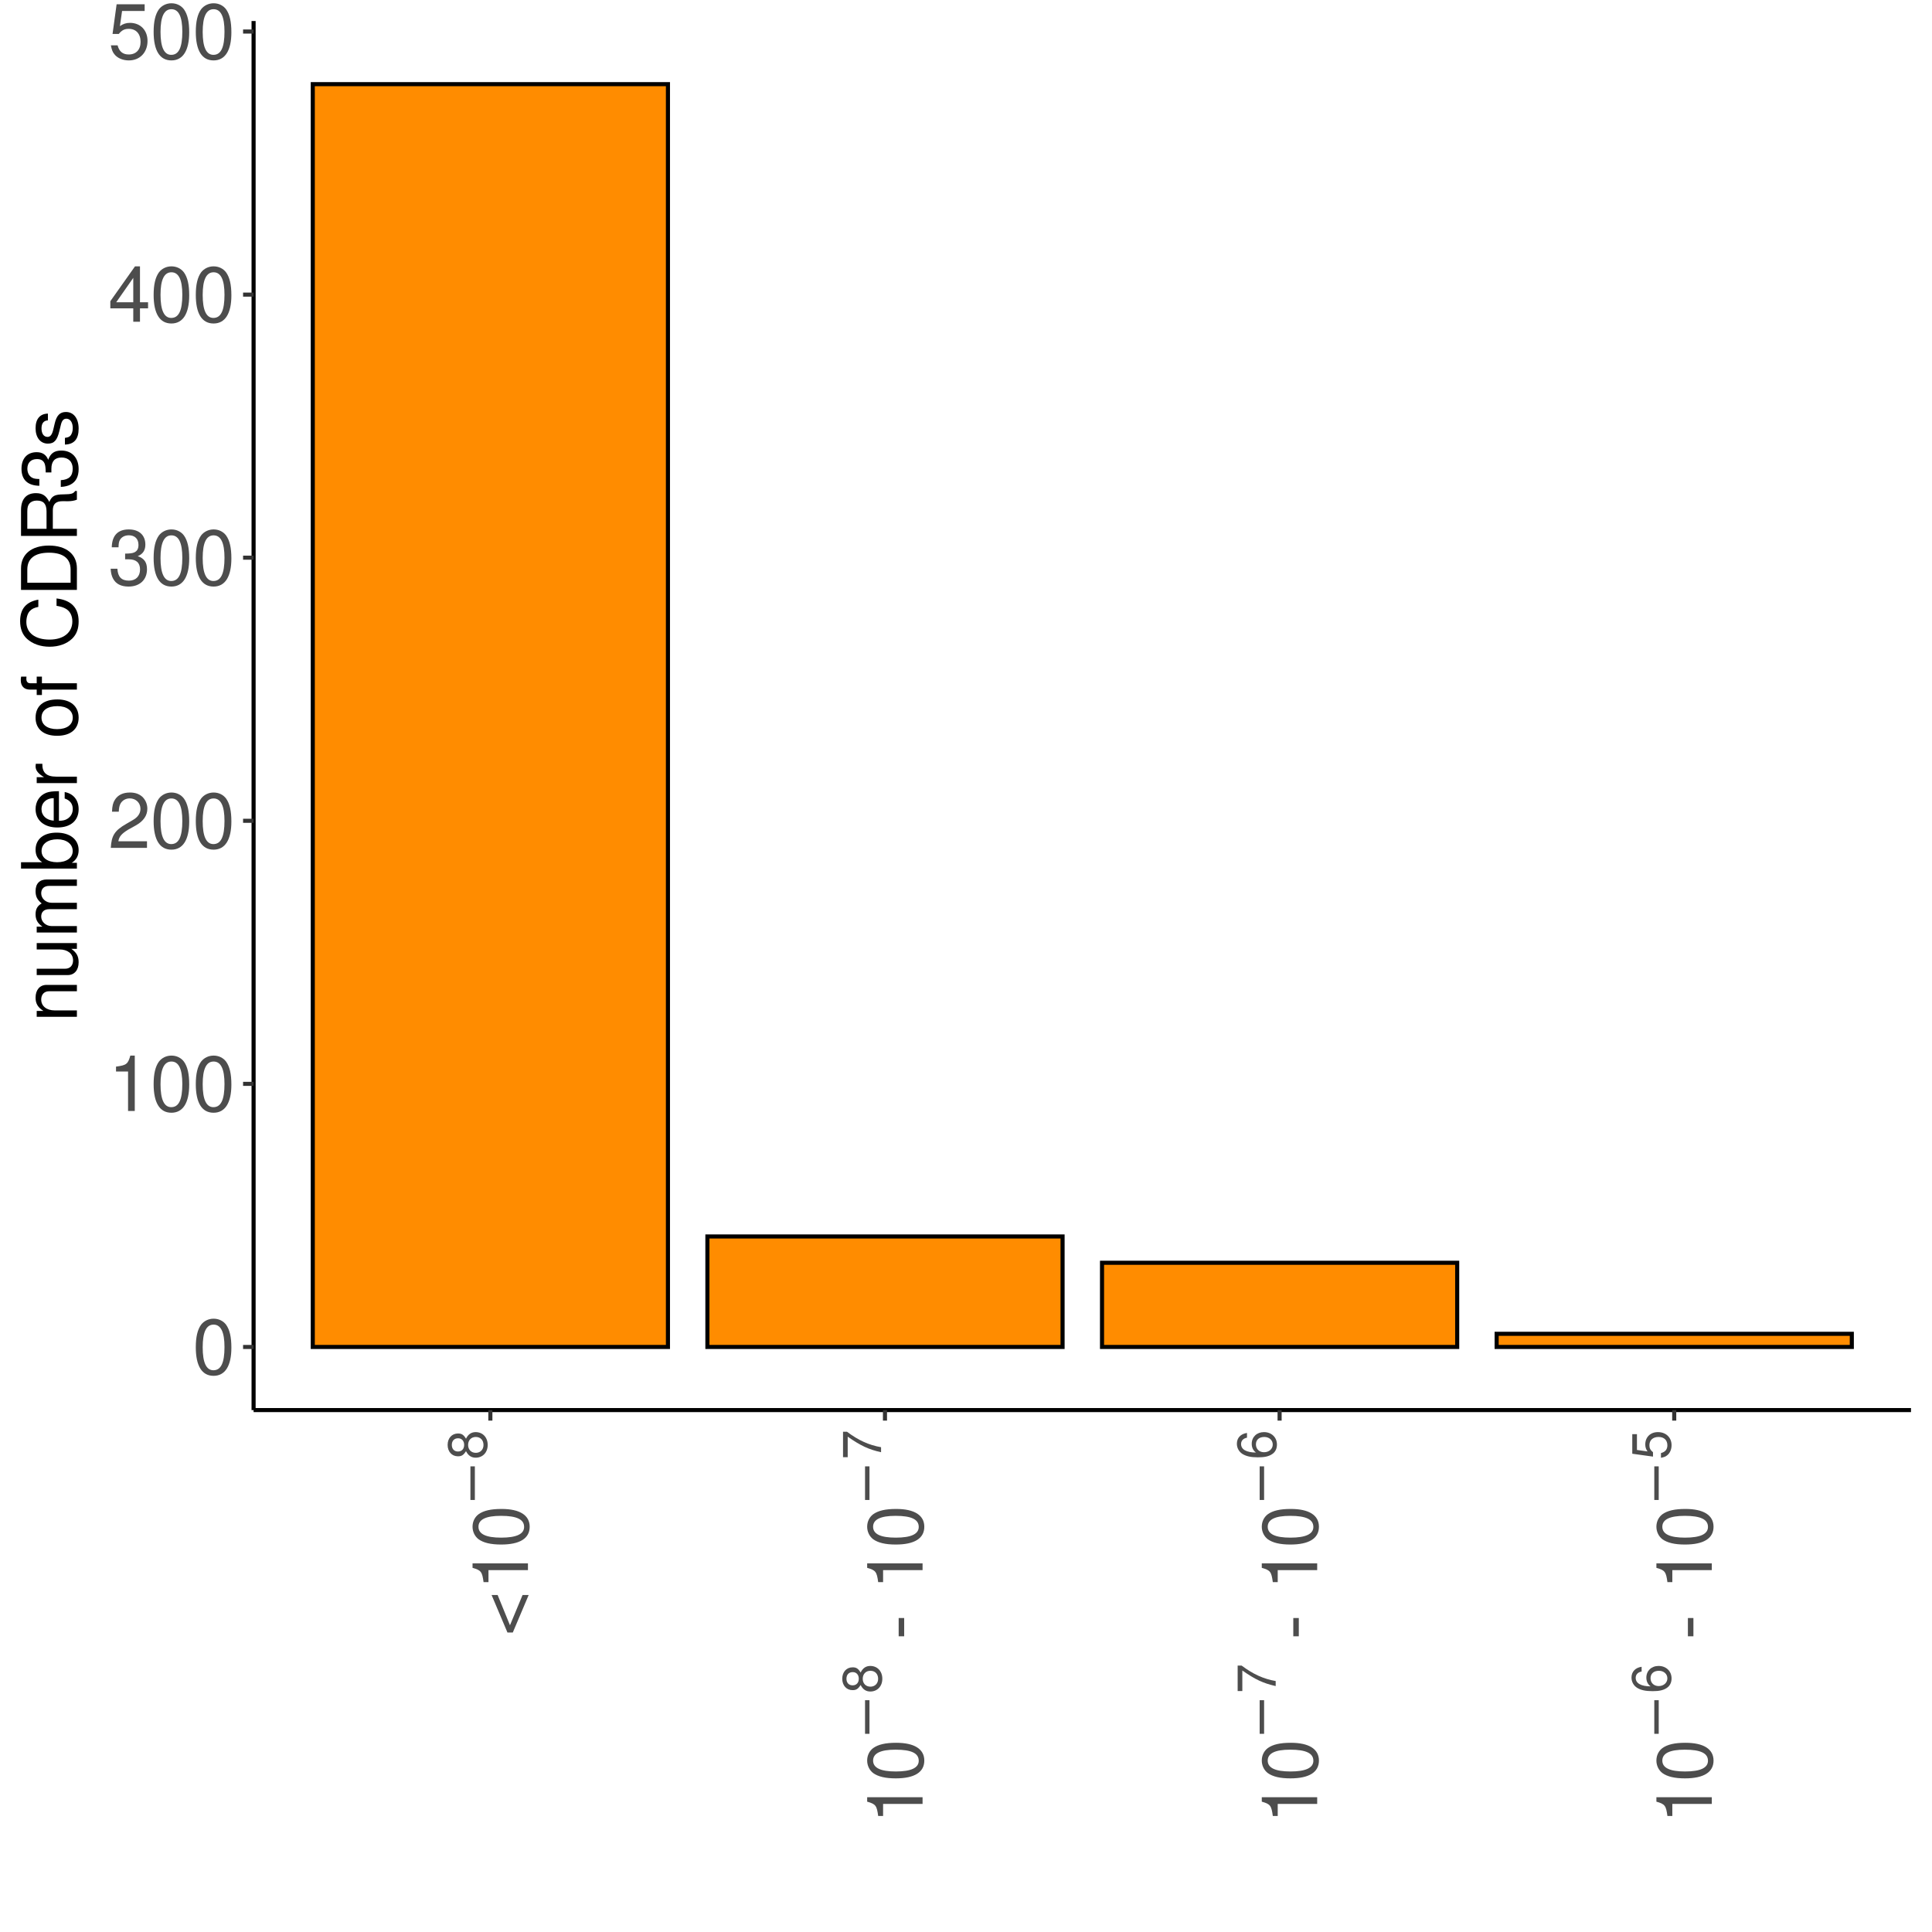
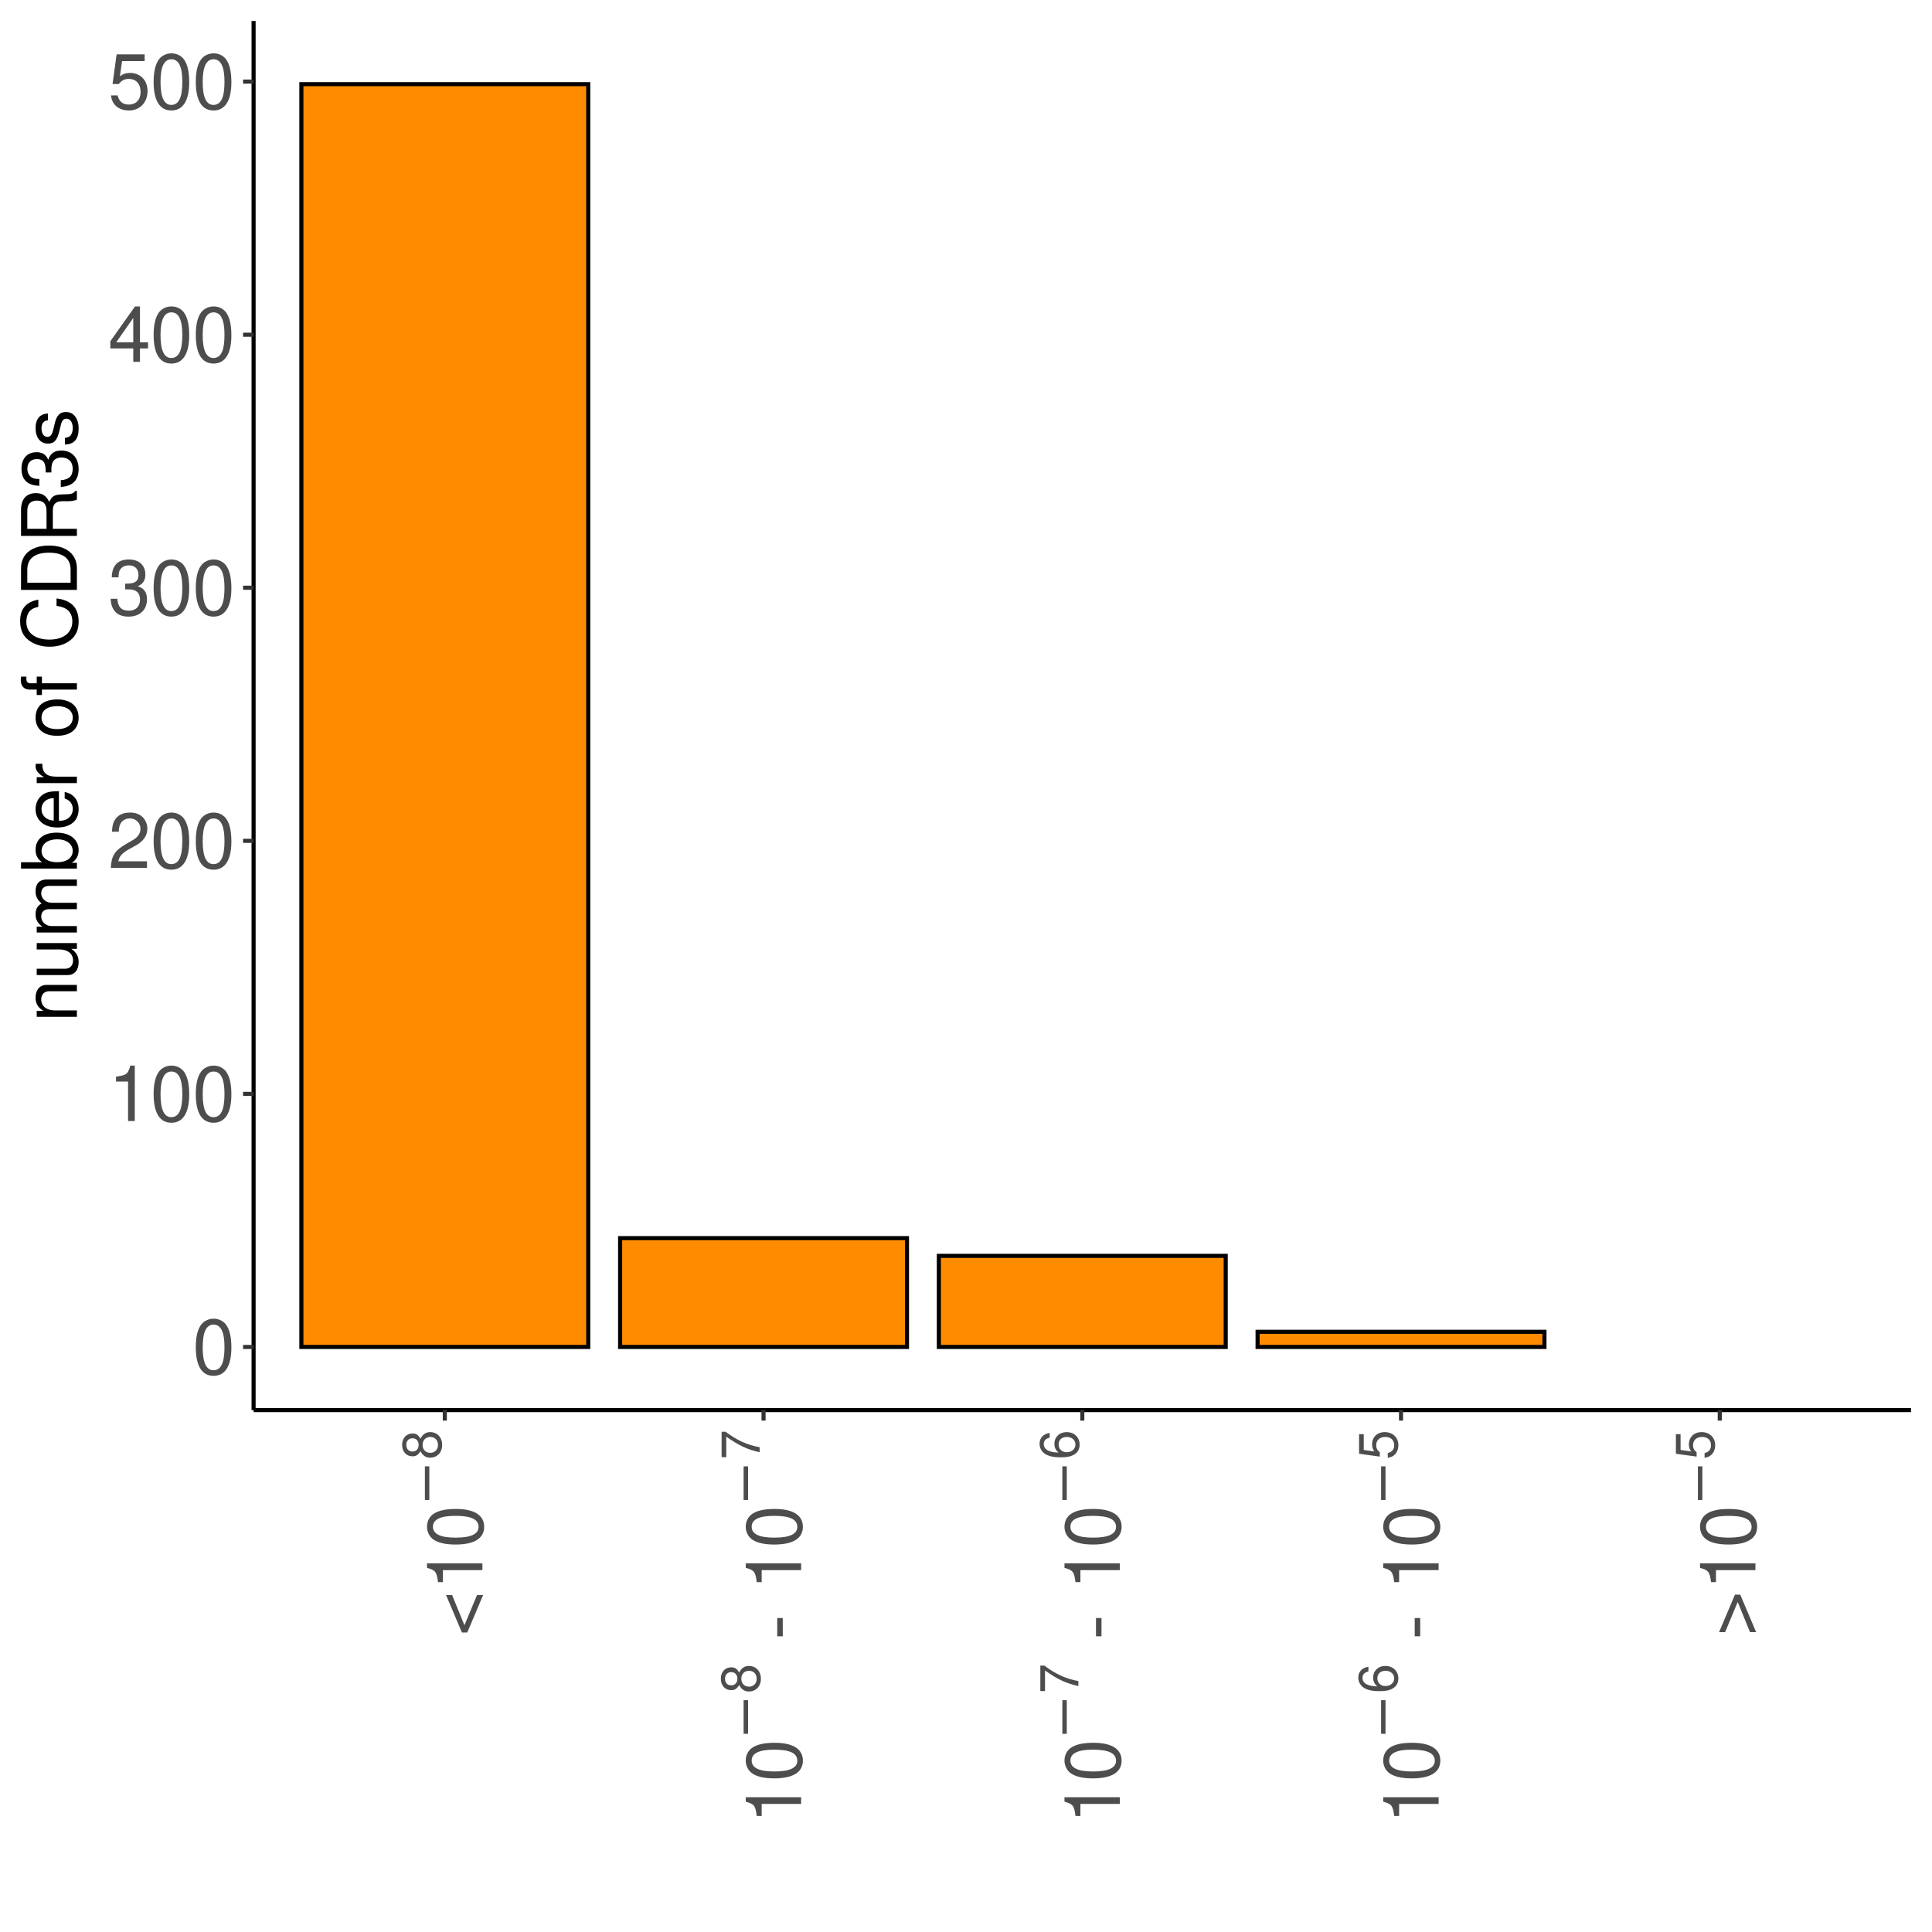
<svg xmlns="http://www.w3.org/2000/svg" xmlns:xlink="http://www.w3.org/1999/xlink" width="504pt" height="504pt" viewBox="0 0 504 504" version="1.1">
  <defs>
    <g>
      <symbol overflow="visible" id="glyph0-0">
        <path style="stroke:none;" d="" />
      </symbol>
      <symbol overflow="visible" id="glyph0-1">
        <path style="stroke:none;" d="M 5.5 -14.453 C 4.188 -14.453 2.984 -13.859 2.234 -12.875 C 1.312 -11.594 0.859 -9.688 0.859 -7 C 0.859 -2.125 2.453 0.453 5.5 0.453 C 8.5 0.453 10.141 -2.125 10.141 -6.875 C 10.141 -9.688 9.703 -11.562 8.766 -12.875 C 8.016 -13.875 6.844 -14.453 5.5 -14.453 Z M 5.5 -12.906 C 7.406 -12.906 8.344 -10.953 8.344 -7.047 C 8.344 -2.922 7.422 -1 5.453 -1 C 3.594 -1 2.656 -3 2.656 -6.984 C 2.656 -10.953 3.594 -12.906 5.5 -12.906 Z M 5.5 -12.906 " />
      </symbol>
      <symbol overflow="visible" id="glyph0-2">
        <path style="stroke:none;" d="M 5.188 -10.297 L 5.188 0 L 6.938 0 L 6.938 -14.453 L 5.781 -14.453 C 5.156 -12.234 4.766 -11.938 2.047 -11.578 L 2.047 -10.297 Z M 5.188 -10.297 " />
      </symbol>
      <symbol overflow="visible" id="glyph0-3">
        <path style="stroke:none;" d="M 10.125 -1.734 L 2.656 -1.734 C 2.844 -2.938 3.484 -3.703 5.219 -4.766 L 7.219 -5.875 C 9.203 -6.984 10.219 -8.453 10.219 -10.234 C 10.219 -11.438 9.734 -12.562 8.906 -13.344 C 8.062 -14.094 7.016 -14.453 5.688 -14.453 C 3.875 -14.453 2.547 -13.812 1.766 -12.578 C 1.266 -11.812 1.047 -10.922 1 -9.453 L 2.766 -9.453 C 2.812 -10.438 2.938 -11.016 3.188 -11.5 C 3.641 -12.375 4.562 -12.922 5.625 -12.922 C 7.219 -12.922 8.422 -11.766 8.422 -10.203 C 8.422 -9.047 7.766 -8.047 6.5 -7.312 L 4.656 -6.234 C 1.703 -4.547 0.844 -3.188 0.688 -0.016 L 10.125 -0.016 Z M 10.125 -1.734 " />
      </symbol>
      <symbol overflow="visible" id="glyph0-4">
        <path style="stroke:none;" d="M 4.422 -6.656 L 5.375 -6.656 C 7.297 -6.656 8.312 -5.766 8.312 -4.016 C 8.312 -2.203 7.219 -1.094 5.406 -1.094 C 3.453 -1.094 2.516 -2.078 2.406 -4.203 L 0.641 -4.203 C 0.719 -3.047 0.922 -2.281 1.266 -1.641 C 2 -0.234 3.375 0.453 5.312 0.453 C 8.234 0.453 10.125 -1.297 10.125 -4.047 C 10.125 -5.875 9.422 -6.875 7.719 -7.484 C 9.047 -8.016 9.703 -9.016 9.703 -10.484 C 9.703 -12.953 8.078 -14.453 5.375 -14.453 C 2.516 -14.453 1 -12.859 0.938 -9.797 L 2.703 -9.797 C 2.719 -10.688 2.797 -11.188 3.016 -11.625 C 3.422 -12.438 4.297 -12.922 5.406 -12.922 C 6.953 -12.922 7.906 -11.984 7.906 -10.422 C 7.906 -9.406 7.547 -8.781 6.766 -8.438 C 6.281 -8.234 5.641 -8.156 4.422 -8.141 Z M 4.422 -6.656 " />
      </symbol>
      <symbol overflow="visible" id="glyph0-5">
        <path style="stroke:none;" d="M 6.547 -3.5 L 6.547 0 L 8.297 0 L 8.297 -3.5 L 10.406 -3.5 L 10.406 -5.078 L 8.297 -5.078 L 8.297 -14.453 L 7 -14.453 L 0.562 -5.359 L 0.562 -3.5 Z M 6.547 -5.078 L 2.094 -5.078 L 6.547 -11.453 Z M 6.547 -5.078 " />
      </symbol>
      <symbol overflow="visible" id="glyph0-6">
        <path style="stroke:none;" d="M 9.516 -14.188 L 2.203 -14.188 L 1.141 -6.453 L 2.766 -6.453 C 3.578 -7.438 4.266 -7.781 5.375 -7.781 C 7.281 -7.781 8.453 -6.484 8.453 -4.375 C 8.453 -2.344 7.281 -1.094 5.359 -1.094 C 3.812 -1.094 2.875 -1.875 2.453 -3.484 L 0.703 -3.484 C 0.938 -2.312 1.141 -1.766 1.562 -1.234 C 2.359 -0.156 3.797 0.453 5.406 0.453 C 8.266 0.453 10.266 -1.625 10.266 -4.625 C 10.266 -7.422 8.406 -9.344 5.688 -9.344 C 4.688 -9.344 3.875 -9.078 3.062 -8.484 L 3.625 -12.438 L 9.516 -12.438 Z M 9.516 -14.188 " />
      </symbol>
      <symbol overflow="visible" id="glyph1-0">
        <path style="stroke:none;" d="" />
      </symbol>
      <symbol overflow="visible" id="glyph1-1">
        <path style="stroke:none;" d="M -3.953 -0.906 L 0.188 -10.688 L -1.406 -10.688 L -4.688 -2.797 L -7.906 -10.688 L -9.484 -10.688 L -5.344 -0.906 Z M -3.953 -0.906 " />
      </symbol>
      <symbol overflow="visible" id="glyph1-2">
        <path style="stroke:none;" d="M -10.297 -5.188 L 0 -5.188 L 0 -6.938 L -14.453 -6.938 L -14.453 -5.781 C -12.234 -5.156 -11.938 -4.766 -11.578 -2.047 L -10.297 -2.047 Z M -10.297 -5.188 " />
      </symbol>
      <symbol overflow="visible" id="glyph1-3">
        <path style="stroke:none;" d="M -14.453 -5.5 C -14.453 -4.188 -13.859 -2.984 -12.875 -2.234 C -11.594 -1.312 -9.688 -0.859 -7 -0.859 C -2.125 -0.859 0.453 -2.453 0.453 -5.5 C 0.453 -8.5 -2.125 -10.141 -6.875 -10.141 C -9.688 -10.141 -11.562 -9.703 -12.875 -8.766 C -13.875 -8.016 -14.453 -6.844 -14.453 -5.5 Z M -12.906 -5.5 C -12.906 -7.406 -10.953 -8.344 -7.047 -8.344 C -2.922 -8.344 -1 -7.422 -1 -5.453 C -1 -3.594 -3 -2.656 -6.984 -2.656 C -10.953 -2.656 -12.906 -3.594 -12.906 -5.5 Z M -12.906 -5.5 " />
      </symbol>
      <symbol overflow="visible" id="glyph1-4">
        <path style="stroke:none;" d="" />
      </symbol>
      <symbol overflow="visible" id="glyph1-5">
        <path style="stroke:none;" d="M -6.234 -5.688 L -6.234 -0.922 L -4.797 -0.922 L -4.797 -5.688 Z M -6.234 -5.688 " />
      </symbol>
      <symbol overflow="visible" id="glyph1-6">
+         <path style="stroke:none;" d="M -5.344 -10.781 L -9.484 -1 L -7.906 -1 L -4.625 -8.875 L -1.406 -1 L 0.188 -1 L -3.953 -10.781 Z M -5.344 -10.781 " />
+       </symbol>
+       <symbol overflow="visible" id="glyph1-7">
        <path style="stroke:none;" d="M -10.484 -1.406 L 0 -1.406 L 0 -3.078 L -5.781 -3.078 C -7.922 -3.078 -9.312 -4.203 -9.312 -5.922 C -9.312 -7.234 -8.516 -8.078 -7.266 -8.078 L 0 -8.078 L 0 -9.734 L -7.922 -9.734 C -9.656 -9.734 -10.781 -8.438 -10.781 -6.422 C -10.781 -4.859 -10.188 -3.859 -8.719 -2.938 L -10.484 -2.938 Z M -10.484 -1.406 " />
      </symbol>
-       <symbol overflow="visible" id="glyph1-7">
+       <symbol overflow="visible" id="glyph1-8">
        <path style="stroke:none;" d="M 0 -9.641 L -10.484 -9.641 L -10.484 -7.984 L -4.547 -7.984 C -2.406 -7.984 -1 -6.859 -1 -5.125 C -1 -3.797 -1.797 -2.953 -3.062 -2.953 L -10.484 -2.953 L -10.484 -1.297 L -2.406 -1.297 C -0.656 -1.297 0.453 -2.594 0.453 -4.641 C 0.453 -6.188 -0.078 -7.156 -1.453 -8.141 L 0 -8.141 Z M 0 -9.641 " />
      </symbol>
-       <symbol overflow="visible" id="glyph1-8">
+       <symbol overflow="visible" id="glyph1-9">
        <path style="stroke:none;" d="M -10.484 -1.406 L 0 -1.406 L 0 -3.078 L -6.578 -3.078 C -8.094 -3.078 -9.312 -4.188 -9.312 -5.547 C -9.312 -6.781 -8.562 -7.484 -7.219 -7.484 L 0 -7.484 L 0 -9.156 L -6.578 -9.156 C -8.094 -9.156 -9.312 -10.266 -9.312 -11.625 C -9.312 -12.844 -8.547 -13.562 -7.219 -13.562 L 0 -13.562 L 0 -15.234 L -7.859 -15.234 C -9.734 -15.234 -10.781 -14.156 -10.781 -12.203 C -10.781 -10.797 -10.359 -9.953 -9.188 -8.984 C -10.297 -8.359 -10.781 -7.516 -10.781 -6.156 C -10.781 -4.766 -10.266 -3.812 -9 -2.938 L -10.484 -2.938 Z M -10.484 -1.406 " />
      </symbol>
-       <symbol overflow="visible" id="glyph1-9">
+       <symbol overflow="visible" id="glyph1-10">
        <path style="stroke:none;" d="M -14.578 -1.078 L 0 -1.078 L 0 -2.578 L -1.344 -2.578 C -0.125 -3.375 0.453 -4.438 0.453 -5.906 C 0.453 -8.656 -1.797 -10.453 -5.281 -10.453 C -8.688 -10.453 -10.781 -8.766 -10.781 -5.984 C -10.781 -4.547 -10.234 -3.516 -9.062 -2.734 L -14.578 -2.734 Z M -9.219 -5.656 C -9.219 -7.516 -7.594 -8.719 -5.094 -8.719 C -2.719 -8.719 -1.094 -7.484 -1.094 -5.656 C -1.094 -3.875 -2.703 -2.734 -5.156 -2.734 C -7.625 -2.734 -9.219 -3.875 -9.219 -5.656 Z M -9.219 -5.656 " />
      </symbol>
-       <symbol overflow="visible" id="glyph1-10">
+       <symbol overflow="visible" id="glyph1-11">
        <path style="stroke:none;" d="M -4.688 -10.266 C -6.281 -10.266 -7.234 -10.141 -8.016 -9.844 C -9.734 -9.156 -10.781 -7.562 -10.781 -5.594 C -10.781 -2.688 -8.562 -0.797 -5.094 -0.797 C -1.641 -0.797 0.453 -2.594 0.453 -5.562 C 0.453 -7.953 -0.906 -9.625 -3.188 -10.047 L -3.188 -8.359 C -1.797 -7.906 -1.078 -6.953 -1.078 -5.625 C -1.078 -4.562 -1.562 -3.656 -2.438 -3.094 C -3.047 -2.703 -3.641 -2.562 -4.688 -2.547 Z M -6.047 -2.578 C -7.984 -2.719 -9.234 -3.906 -9.234 -5.578 C -9.234 -7.281 -7.922 -8.453 -6.047 -8.453 Z M -6.047 -2.578 " />
      </symbol>
-       <symbol overflow="visible" id="glyph1-11">
+       <symbol overflow="visible" id="glyph1-12">
        <path style="stroke:none;" d="M -10.484 -1.375 L 0 -1.375 L 0 -3.062 L -5.438 -3.062 C -7.953 -3.078 -9.078 -4.125 -9.016 -6.422 L -10.719 -6.422 C -10.766 -6.141 -10.781 -5.984 -10.781 -5.781 C -10.781 -4.703 -10.141 -3.875 -8.578 -2.922 L -10.484 -2.922 Z M -10.484 -1.375 " />
      </symbol>
-       <symbol overflow="visible" id="glyph1-12">
+       <symbol overflow="visible" id="glyph1-13">
        <path style="stroke:none;" d="M -10.781 -5.438 C -10.781 -2.484 -8.688 -0.719 -5.156 -0.719 C -1.625 -0.719 0.453 -2.484 0.453 -5.453 C 0.453 -8.422 -1.641 -10.203 -5.078 -10.203 C -8.719 -10.203 -10.781 -8.484 -10.781 -5.438 Z M -9.234 -5.453 C -9.234 -7.344 -7.703 -8.453 -5.094 -8.453 C -2.625 -8.453 -1.078 -7.297 -1.078 -5.453 C -1.078 -3.594 -2.625 -2.453 -5.156 -2.453 C -7.703 -2.453 -9.234 -3.594 -9.234 -5.453 Z M -9.234 -5.453 " />
      </symbol>
-       <symbol overflow="visible" id="glyph1-13">
+       <symbol overflow="visible" id="glyph1-14">
        <path style="stroke:none;" d="M -10.484 -5.156 L -10.484 -3.422 L -12.125 -3.422 C -12.812 -3.422 -13.188 -3.797 -13.188 -4.578 C -13.188 -4.719 -13.188 -4.781 -13.156 -5.156 L -14.547 -5.156 C -14.625 -4.781 -14.641 -4.562 -14.641 -4.219 C -14.641 -2.688 -13.766 -1.766 -12.266 -1.766 L -10.484 -1.766 L -10.484 -0.359 L -9.125 -0.359 L -9.125 -1.766 L 0 -1.766 L 0 -3.422 L -9.125 -3.422 L -9.125 -5.156 Z M -10.484 -5.156 " />
      </symbol>
-       <symbol overflow="visible" id="glyph1-14">
+       <symbol overflow="visible" id="glyph1-15">
        <path style="stroke:none;" d="M -10.062 -13.234 C -13.266 -12.656 -14.812 -10.812 -14.812 -7.625 C -14.812 -5.656 -14.203 -4.078 -13 -3 C -11.562 -1.688 -9.484 -0.953 -7.125 -0.953 C -4.719 -0.953 -2.656 -1.703 -1.234 -3.062 C -0.078 -4.203 0.453 -5.641 0.453 -7.547 C 0.453 -11.094 -1.453 -13.094 -5.312 -13.547 L -5.312 -11.625 C -4.312 -11.453 -3.641 -11.266 -3.062 -10.953 C -1.859 -10.359 -1.188 -9.125 -1.188 -7.562 C -1.188 -4.656 -3.5 -2.812 -7.141 -2.812 C -10.875 -2.812 -13.188 -4.562 -13.188 -7.406 C -13.188 -8.578 -12.844 -9.688 -12.266 -10.281 C -11.766 -10.812 -11.156 -11.125 -10.062 -11.344 Z M -10.062 -13.234 " />
      </symbol>
-       <symbol overflow="visible" id="glyph1-15">
+       <symbol overflow="visible" id="glyph1-16">
        <path style="stroke:none;" d="M 0 -1.781 L 0 -7.406 C 0 -11.078 -2.766 -13.344 -7.297 -13.344 C -11.812 -13.344 -14.578 -11.094 -14.578 -7.406 L -14.578 -1.781 Z M -1.641 -3.641 L -12.938 -3.641 L -12.938 -7.078 C -12.938 -9.953 -11 -11.484 -7.281 -11.484 C -3.578 -11.484 -1.641 -9.953 -1.641 -7.078 Z M -1.641 -3.641 " />
      </symbol>
-       <symbol overflow="visible" id="glyph1-16">
+       <symbol overflow="visible" id="glyph1-17">
        <path style="stroke:none;" d="M -6.281 -3.719 L -6.281 -8.516 C -6.281 -10.188 -5.484 -10.922 -3.688 -10.922 L -2.375 -10.906 C -1.484 -10.906 -0.594 -11.062 0 -11.312 L 0 -13.578 L -0.453 -13.578 C -0.938 -12.875 -1.453 -12.734 -3.406 -12.703 C -5.797 -12.688 -6.516 -12.297 -7.203 -10.719 C -8.016 -12.359 -9 -13.016 -10.688 -13.016 C -13.203 -13.016 -14.578 -11.453 -14.578 -8.578 L -14.578 -1.859 L 0 -1.859 L 0 -3.719 Z M -7.922 -3.719 L -12.938 -3.719 L -12.938 -8.219 C -12.938 -9.266 -12.781 -9.859 -12.375 -10.312 C -11.953 -10.812 -11.297 -11.078 -10.438 -11.078 C -8.703 -11.078 -7.922 -10.203 -7.922 -8.219 Z M -7.922 -3.719 " />
      </symbol>
-       <symbol overflow="visible" id="glyph1-17">
+       <symbol overflow="visible" id="glyph1-18">
        <path style="stroke:none;" d="M -6.656 -4.422 L -6.656 -5.375 C -6.656 -7.297 -5.766 -8.312 -4.016 -8.312 C -2.203 -8.312 -1.094 -7.219 -1.094 -5.406 C -1.094 -3.453 -2.078 -2.516 -4.203 -2.406 L -4.203 -0.641 C -3.047 -0.719 -2.281 -0.922 -1.641 -1.266 C -0.234 -2 0.453 -3.375 0.453 -5.312 C 0.453 -8.234 -1.297 -10.125 -4.047 -10.125 C -5.875 -10.125 -6.875 -9.422 -7.484 -7.719 C -8.016 -9.047 -9.016 -9.703 -10.484 -9.703 C -12.953 -9.703 -14.453 -8.078 -14.453 -5.375 C -14.453 -2.516 -12.859 -1 -9.797 -0.938 L -9.797 -2.703 C -10.688 -2.719 -11.188 -2.797 -11.625 -3.016 C -12.438 -3.422 -12.922 -4.297 -12.922 -5.406 C -12.922 -6.953 -11.984 -7.906 -10.422 -7.906 C -9.406 -7.906 -8.781 -7.547 -8.438 -6.766 C -8.234 -6.281 -8.156 -5.641 -8.141 -4.422 Z M -6.656 -4.422 " />
      </symbol>
-       <symbol overflow="visible" id="glyph1-18">
+       <symbol overflow="visible" id="glyph1-19">
        <path style="stroke:none;" d="M -7.562 -8.766 C -9.625 -8.734 -10.781 -7.375 -10.781 -4.953 C -10.781 -2.516 -9.516 -0.938 -7.578 -0.938 C -5.938 -0.938 -5.156 -1.781 -4.562 -4.266 L -4.188 -5.812 C -3.906 -6.984 -3.484 -7.438 -2.734 -7.438 C -1.734 -7.438 -1.078 -6.453 -1.078 -5 C -1.078 -4.094 -1.344 -3.344 -1.781 -2.922 C -2.078 -2.656 -2.375 -2.547 -3.125 -2.438 L -3.125 -0.688 C -0.703 -0.766 0.453 -2.125 0.453 -4.859 C 0.453 -7.5 -0.844 -9.188 -2.859 -9.188 C -4.422 -9.188 -5.281 -8.297 -5.781 -6.219 L -6.156 -4.625 C -6.484 -3.266 -6.922 -2.688 -7.656 -2.688 C -8.641 -2.688 -9.234 -3.547 -9.234 -4.906 C -9.234 -6.234 -8.656 -6.953 -7.562 -7 Z M -7.562 -8.766 " />
      </symbol>
      <symbol overflow="visible" id="glyph2-0">
        <path style="stroke:none;" d="M 2.469 -0.703 L -9.875 -0.703 L -9.875 -7.703 L 2.469 -7.703 Z M 1.703 -1.484 L 1.703 -6.922 L -9.078 -6.922 L -9.078 -1.484 Z M 1.703 -1.484 " />
      </symbol>
      <symbol overflow="visible" id="glyph2-1">
        <path style="stroke:none;" d="M -4.969 -1.484 L -4.969 -10.25 L -3.812 -10.25 L -3.812 -1.484 Z M -4.969 -1.484 " />
      </symbol>
      <symbol overflow="visible" id="glyph3-0">
        <path style="stroke:none;" d="" />
      </symbol>
      <symbol overflow="visible" id="glyph3-1">
        <path style="stroke:none;" d="M -5.328 -5.469 C -5.969 -6.516 -6.469 -6.828 -7.422 -6.828 C -9.016 -6.828 -10.125 -5.609 -10.125 -3.844 C -10.125 -2.094 -9.016 -0.875 -7.438 -0.875 C -6.469 -0.875 -5.984 -1.188 -5.328 -2.219 C -4.766 -1.078 -3.938 -0.516 -2.812 -0.516 C -0.969 -0.516 0.328 -1.875 0.328 -3.844 C 0.328 -5.812 -0.969 -7.188 -2.812 -7.188 C -3.938 -7.188 -4.766 -6.625 -5.328 -5.469 Z M -9.031 -3.844 C -9.031 -4.906 -8.406 -5.578 -7.391 -5.578 C -6.438 -5.578 -5.812 -4.891 -5.812 -3.844 C -5.812 -2.797 -6.438 -2.125 -7.422 -2.125 C -8.406 -2.125 -9.031 -2.797 -9.031 -3.844 Z M -4.781 -3.844 C -4.781 -5.078 -3.969 -5.922 -2.781 -5.922 C -1.562 -5.922 -0.766 -5.094 -0.766 -3.828 C -0.766 -2.625 -1.594 -1.781 -2.766 -1.781 C -3.969 -1.781 -4.781 -2.609 -4.781 -3.844 Z M -4.781 -3.844 " />
      </symbol>
      <symbol overflow="visible" id="glyph3-2">
        <path style="stroke:none;" d="M -9.922 -7.281 L -9.922 -0.641 L -8.703 -0.641 L -8.703 -6 C -5.328 -3.641 -3.266 -2.672 0 -1.938 L 0 -3.25 C -3.172 -3.797 -5.906 -5.047 -8.891 -7.281 Z M -9.922 -7.281 " />
      </symbol>
      <symbol overflow="visible" id="glyph3-3">
        <path style="stroke:none;" d="M -7.484 -6.969 C -9.141 -6.734 -10.125 -5.672 -10.125 -4.156 C -10.125 -3.062 -9.594 -2.094 -8.688 -1.5 C -7.688 -0.875 -6.453 -0.609 -4.625 -0.609 C -2.906 -0.609 -1.828 -0.844 -0.938 -1.438 C -0.109 -1.969 0.328 -2.844 0.328 -3.938 C 0.328 -5.828 -1.094 -7.188 -3.062 -7.188 C -4.922 -7.188 -6.25 -5.922 -6.25 -4.141 C -6.25 -3.156 -5.875 -2.391 -5.141 -1.859 C -7.641 -1.875 -9.031 -2.656 -9.031 -4.078 C -9.031 -4.938 -8.469 -5.547 -7.484 -5.734 Z M -5.156 -3.984 C -5.156 -5.188 -4.312 -5.922 -2.969 -5.922 C -1.688 -5.922 -0.766 -5.078 -0.766 -3.953 C -0.766 -2.797 -1.734 -1.938 -3.031 -1.938 C -4.281 -1.938 -5.156 -2.766 -5.156 -3.984 Z M -5.156 -3.984 " />
      </symbol>
      <symbol overflow="visible" id="glyph3-4">
        <path style="stroke:none;" d="M -9.922 -6.656 L -9.922 -1.547 L -4.516 -0.797 L -4.516 -1.938 C -5.203 -2.5 -5.453 -2.984 -5.453 -3.766 C -5.453 -5.094 -4.531 -5.922 -3.062 -5.922 C -1.641 -5.922 -0.766 -5.094 -0.766 -3.75 C -0.766 -2.672 -1.312 -2.016 -2.438 -1.719 L -2.438 -0.484 C -1.625 -0.656 -1.234 -0.797 -0.875 -1.094 C -0.109 -1.656 0.328 -2.656 0.328 -3.781 C 0.328 -5.781 -1.141 -7.188 -3.234 -7.188 C -5.188 -7.188 -6.531 -5.875 -6.531 -3.969 C -6.531 -3.281 -6.359 -2.719 -5.938 -2.141 L -8.703 -2.531 L -8.703 -6.656 Z M -9.922 -6.656 " />
      </symbol>
    </g>
    <clipPath id="clip1">
      <path d="M 66.152 5.48 L 498.523 5.48 L 498.523 367.852 L 66.152 367.852 Z M 66.152 5.48 " />
    </clipPath>
  </defs>
-   <g id="surface11">
+   <g id="surface928">
    <rect x="0" y="0" width="504" height="504" style="fill:rgb(100%,100%,100%);fill-opacity:1;stroke:none;" />
    <rect x="0" y="0" width="504" height="504" style="fill:rgb(100%,100%,100%);fill-opacity:1;stroke:none;" />
    <path style="fill:none;stroke-width:1.067;stroke-linecap:round;stroke-linejoin:round;stroke:rgb(100%,100%,100%);stroke-opacity:1;stroke-miterlimit:10;" d="M 0 504 L 504 504 L 504 0 L 0 0 Z M 0 504 " />
    <g clip-path="url(#clip1)" clip-rule="nonzero">
      <path style=" stroke:none;fill-rule:nonzero;fill:rgb(100%,100%,100%);fill-opacity:1;" d="M 66.152 367.848 L 498.523 367.848 L 498.523 5.477 L 66.152 5.477 Z M 66.152 367.848 " />
    </g>
-     <path style="fill-rule:nonzero;fill:rgb(100%,54.902%,0%);fill-opacity:1;stroke-width:1.067;stroke-linecap:square;stroke-linejoin:miter;stroke:rgb(0%,0%,0%);stroke-opacity:1;stroke-miterlimit:10;" d="M 81.594 351.379 L 174.246 351.379 L 174.246 21.953 L 81.594 21.953 Z M 81.594 351.379 " />
-     <path style="fill-rule:nonzero;fill:rgb(100%,54.902%,0%);fill-opacity:1;stroke-width:1.067;stroke-linecap:square;stroke-linejoin:miter;stroke:rgb(0%,0%,0%);stroke-opacity:1;stroke-miterlimit:10;" d="M 184.539 351.379 L 277.191 351.379 L 277.191 322.555 L 184.539 322.555 Z M 184.539 351.379 " />
-     <path style="fill-rule:nonzero;fill:rgb(100%,54.902%,0%);fill-opacity:1;stroke-width:1.067;stroke-linecap:square;stroke-linejoin:miter;stroke:rgb(0%,0%,0%);stroke-opacity:1;stroke-miterlimit:10;" d="M 287.484 351.379 L 380.137 351.379 L 380.137 329.418 L 287.484 329.418 Z M 287.484 351.379 " />
-     <path style="fill-rule:nonzero;fill:rgb(100%,54.902%,0%);fill-opacity:1;stroke-width:1.067;stroke-linecap:square;stroke-linejoin:miter;stroke:rgb(0%,0%,0%);stroke-opacity:1;stroke-miterlimit:10;" d="M 390.43 351.379 L 483.082 351.379 L 483.082 347.949 L 390.43 347.949 Z M 390.43 351.379 " />
+     <path style="fill-rule:nonzero;fill:rgb(100%,54.902%,0%);fill-opacity:1;stroke-width:1.067;stroke-linecap:square;stroke-linejoin:miter;stroke:rgb(0%,0%,0%);stroke-opacity:1;stroke-miterlimit:10;" d="M 78.621 351.379 L 153.453 351.379 L 153.453 21.953 L 78.621 21.953 Z M 78.621 351.379 " />
+     <path style="fill-rule:nonzero;fill:rgb(100%,54.902%,0%);fill-opacity:1;stroke-width:1.067;stroke-linecap:square;stroke-linejoin:miter;stroke:rgb(0%,0%,0%);stroke-opacity:1;stroke-miterlimit:10;" d="M 161.77 351.379 L 236.602 351.379 L 236.602 322.992 L 161.77 322.992 Z M 161.77 351.379 " />
+     <path style="fill-rule:nonzero;fill:rgb(100%,54.902%,0%);fill-opacity:1;stroke-width:1.067;stroke-linecap:square;stroke-linejoin:miter;stroke:rgb(0%,0%,0%);stroke-opacity:1;stroke-miterlimit:10;" d="M 244.918 351.379 L 319.75 351.379 L 319.75 327.613 L 244.918 327.613 Z M 244.918 351.379 " />
+     <path style="fill-rule:nonzero;fill:rgb(100%,54.902%,0%);fill-opacity:1;stroke-width:1.067;stroke-linecap:square;stroke-linejoin:miter;stroke:rgb(0%,0%,0%);stroke-opacity:1;stroke-miterlimit:10;" d="M 328.066 351.379 L 402.898 351.379 L 402.898 347.418 L 328.066 347.418 Z M 328.066 351.379 " />
    <path style="fill:none;stroke-width:1.067;stroke-linecap:butt;stroke-linejoin:round;stroke:rgb(0%,0%,0%);stroke-opacity:1;stroke-miterlimit:10;" d="M 66.152 367.848 L 66.152 5.48 " />
    <g style="fill:rgb(30.196%,30.196%,30.196%);fill-opacity:1;">
      <use xlink:href="#glyph0-1" x="50.219" y="358.459" />
    </g>
    <g style="fill:rgb(30.196%,30.196%,30.196%);fill-opacity:1;">
-       <use xlink:href="#glyph0-2" x="28.219" y="289.826" />
-       <use xlink:href="#glyph0-1" x="39.219" y="289.826" />
-       <use xlink:href="#glyph0-1" x="50.219" y="289.826" />
-     </g>
-     <g style="fill:rgb(30.196%,30.196%,30.196%);fill-opacity:1;">
-       <use xlink:href="#glyph0-3" x="28.219" y="221.197" />
-       <use xlink:href="#glyph0-1" x="39.219" y="221.197" />
-       <use xlink:href="#glyph0-1" x="50.219" y="221.197" />
-     </g>
-     <g style="fill:rgb(30.196%,30.196%,30.196%);fill-opacity:1;">
-       <use xlink:href="#glyph0-4" x="28.219" y="152.564" />
-       <use xlink:href="#glyph0-1" x="39.219" y="152.564" />
-       <use xlink:href="#glyph0-1" x="50.219" y="152.564" />
-     </g>
-     <g style="fill:rgb(30.196%,30.196%,30.196%);fill-opacity:1;">
-       <use xlink:href="#glyph0-5" x="28.219" y="83.936" />
-       <use xlink:href="#glyph0-1" x="39.219" y="83.936" />
-       <use xlink:href="#glyph0-1" x="50.219" y="83.936" />
-     </g>
-     <g style="fill:rgb(30.196%,30.196%,30.196%);fill-opacity:1;">
-       <use xlink:href="#glyph0-6" x="28.219" y="15.307" />
-       <use xlink:href="#glyph0-1" x="39.219" y="15.307" />
-       <use xlink:href="#glyph0-1" x="50.219" y="15.307" />
+       <use xlink:href="#glyph0-2" x="28.219" y="292.439" />
+       <use xlink:href="#glyph0-1" x="39.219" y="292.439" />
+       <use xlink:href="#glyph0-1" x="50.219" y="292.439" />
+     </g>
+     <g style="fill:rgb(30.196%,30.196%,30.196%);fill-opacity:1;">
+       <use xlink:href="#glyph0-3" x="28.219" y="226.424" />
+       <use xlink:href="#glyph0-1" x="39.219" y="226.424" />
+       <use xlink:href="#glyph0-1" x="50.219" y="226.424" />
+     </g>
+     <g style="fill:rgb(30.196%,30.196%,30.196%);fill-opacity:1;">
+       <use xlink:href="#glyph0-4" x="28.219" y="160.404" />
+       <use xlink:href="#glyph0-1" x="39.219" y="160.404" />
+       <use xlink:href="#glyph0-1" x="50.219" y="160.404" />
+     </g>
+     <g style="fill:rgb(30.196%,30.196%,30.196%);fill-opacity:1;">
+       <use xlink:href="#glyph0-5" x="28.219" y="94.389" />
+       <use xlink:href="#glyph0-1" x="39.219" y="94.389" />
+       <use xlink:href="#glyph0-1" x="50.219" y="94.389" />
+     </g>
+     <g style="fill:rgb(30.196%,30.196%,30.196%);fill-opacity:1;">
+       <use xlink:href="#glyph0-6" x="28.219" y="28.369" />
+       <use xlink:href="#glyph0-1" x="39.219" y="28.369" />
+       <use xlink:href="#glyph0-1" x="50.219" y="28.369" />
    </g>
    <path style="fill:none;stroke-width:1.067;stroke-linecap:butt;stroke-linejoin:round;stroke:rgb(20%,20%,20%);stroke-opacity:1;stroke-miterlimit:10;" d="M 63.41 351.379 L 66.152 351.379 " />
-     <path style="fill:none;stroke-width:1.067;stroke-linecap:butt;stroke-linejoin:round;stroke:rgb(20%,20%,20%);stroke-opacity:1;stroke-miterlimit:10;" d="M 63.41 282.746 L 66.152 282.746 " />
-     <path style="fill:none;stroke-width:1.067;stroke-linecap:butt;stroke-linejoin:round;stroke:rgb(20%,20%,20%);stroke-opacity:1;stroke-miterlimit:10;" d="M 63.41 214.117 L 66.152 214.117 " />
-     <path style="fill:none;stroke-width:1.067;stroke-linecap:butt;stroke-linejoin:round;stroke:rgb(20%,20%,20%);stroke-opacity:1;stroke-miterlimit:10;" d="M 63.41 145.484 L 66.152 145.484 " />
-     <path style="fill:none;stroke-width:1.067;stroke-linecap:butt;stroke-linejoin:round;stroke:rgb(20%,20%,20%);stroke-opacity:1;stroke-miterlimit:10;" d="M 63.41 76.855 L 66.152 76.855 " />
-     <path style="fill:none;stroke-width:1.067;stroke-linecap:butt;stroke-linejoin:round;stroke:rgb(20%,20%,20%);stroke-opacity:1;stroke-miterlimit:10;" d="M 63.41 8.227 L 66.152 8.227 " />
+     <path style="fill:none;stroke-width:1.067;stroke-linecap:butt;stroke-linejoin:round;stroke:rgb(20%,20%,20%);stroke-opacity:1;stroke-miterlimit:10;" d="M 63.41 285.359 L 66.152 285.359 " />
+     <path style="fill:none;stroke-width:1.067;stroke-linecap:butt;stroke-linejoin:round;stroke:rgb(20%,20%,20%);stroke-opacity:1;stroke-miterlimit:10;" d="M 63.41 219.344 L 66.152 219.344 " />
+     <path style="fill:none;stroke-width:1.067;stroke-linecap:butt;stroke-linejoin:round;stroke:rgb(20%,20%,20%);stroke-opacity:1;stroke-miterlimit:10;" d="M 63.41 153.324 L 66.152 153.324 " />
+     <path style="fill:none;stroke-width:1.067;stroke-linecap:butt;stroke-linejoin:round;stroke:rgb(20%,20%,20%);stroke-opacity:1;stroke-miterlimit:10;" d="M 63.41 87.309 L 66.152 87.309 " />
+     <path style="fill:none;stroke-width:1.067;stroke-linecap:butt;stroke-linejoin:round;stroke:rgb(20%,20%,20%);stroke-opacity:1;stroke-miterlimit:10;" d="M 63.41 21.289 L 66.152 21.289 " />
    <path style="fill:none;stroke-width:1.067;stroke-linecap:butt;stroke-linejoin:round;stroke:rgb(0%,0%,0%);stroke-opacity:1;stroke-miterlimit:10;" d="M 66.152 367.848 L 498.52 367.848 " />
-     <path style="fill:none;stroke-width:1.067;stroke-linecap:butt;stroke-linejoin:round;stroke:rgb(20%,20%,20%);stroke-opacity:1;stroke-miterlimit:10;" d="M 127.918 370.59 L 127.918 367.848 " />
-     <path style="fill:none;stroke-width:1.067;stroke-linecap:butt;stroke-linejoin:round;stroke:rgb(20%,20%,20%);stroke-opacity:1;stroke-miterlimit:10;" d="M 230.863 370.59 L 230.863 367.848 " />
-     <path style="fill:none;stroke-width:1.067;stroke-linecap:butt;stroke-linejoin:round;stroke:rgb(20%,20%,20%);stroke-opacity:1;stroke-miterlimit:10;" d="M 333.809 370.59 L 333.809 367.848 " />
-     <path style="fill:none;stroke-width:1.067;stroke-linecap:butt;stroke-linejoin:round;stroke:rgb(20%,20%,20%);stroke-opacity:1;stroke-miterlimit:10;" d="M 436.754 370.59 L 436.754 367.848 " />
-     <g style="fill:rgb(30.196%,30.196%,30.196%);fill-opacity:1;">
-       <use xlink:href="#glyph1-1" x="137.725" y="426.781" />
-     </g>
-     <g style="fill:rgb(30.196%,30.196%,30.196%);fill-opacity:1;">
-       <use xlink:href="#glyph1-2" x="137.725" y="414.781" />
-       <use xlink:href="#glyph1-3" x="137.725" y="403.781" />
-     </g>
-     <g style="fill:rgb(30.196%,30.196%,30.196%);fill-opacity:1;">
-       <use xlink:href="#glyph2-1" x="127.687" y="392.781" />
-     </g>
-     <g style="fill:rgb(30.196%,30.196%,30.196%);fill-opacity:1;">
-       <use xlink:href="#glyph3-1" x="126.897" y="380.781" />
-     </g>
-     <g style="fill:rgb(30.196%,30.196%,30.196%);fill-opacity:1;">
-       <use xlink:href="#glyph1-2" x="240.67" y="475.781" />
-       <use xlink:href="#glyph1-3" x="240.67" y="464.781" />
-     </g>
-     <g style="fill:rgb(30.196%,30.196%,30.196%);fill-opacity:1;">
-       <use xlink:href="#glyph2-1" x="230.632" y="453.781" />
-     </g>
-     <g style="fill:rgb(30.196%,30.196%,30.196%);fill-opacity:1;">
-       <use xlink:href="#glyph3-1" x="229.843" y="441.781" />
-     </g>
-     <g style="fill:rgb(30.196%,30.196%,30.196%);fill-opacity:1;">
-       <use xlink:href="#glyph1-4" x="240.67" y="433.781" />
-       <use xlink:href="#glyph1-5" x="240.67" y="427.781" />
-       <use xlink:href="#glyph1-4" x="240.67" y="420.781" />
-     </g>
-     <g style="fill:rgb(30.196%,30.196%,30.196%);fill-opacity:1;">
-       <use xlink:href="#glyph1-2" x="240.67" y="414.781" />
-       <use xlink:href="#glyph1-3" x="240.67" y="403.781" />
-     </g>
-     <g style="fill:rgb(30.196%,30.196%,30.196%);fill-opacity:1;">
-       <use xlink:href="#glyph2-1" x="230.632" y="392.781" />
-     </g>
-     <g style="fill:rgb(30.196%,30.196%,30.196%);fill-opacity:1;">
-       <use xlink:href="#glyph3-2" x="229.843" y="380.781" />
-     </g>
-     <g style="fill:rgb(30.196%,30.196%,30.196%);fill-opacity:1;">
-       <use xlink:href="#glyph1-2" x="343.615" y="475.781" />
-       <use xlink:href="#glyph1-3" x="343.615" y="464.781" />
-     </g>
-     <g style="fill:rgb(30.196%,30.196%,30.196%);fill-opacity:1;">
-       <use xlink:href="#glyph2-1" x="333.577" y="453.781" />
-     </g>
-     <g style="fill:rgb(30.196%,30.196%,30.196%);fill-opacity:1;">
-       <use xlink:href="#glyph3-2" x="332.788" y="441.781" />
-     </g>
-     <g style="fill:rgb(30.196%,30.196%,30.196%);fill-opacity:1;">
-       <use xlink:href="#glyph1-4" x="343.615" y="433.781" />
-       <use xlink:href="#glyph1-5" x="343.615" y="427.781" />
-       <use xlink:href="#glyph1-4" x="343.615" y="420.781" />
-     </g>
-     <g style="fill:rgb(30.196%,30.196%,30.196%);fill-opacity:1;">
-       <use xlink:href="#glyph1-2" x="343.615" y="414.781" />
-       <use xlink:href="#glyph1-3" x="343.615" y="403.781" />
-     </g>
-     <g style="fill:rgb(30.196%,30.196%,30.196%);fill-opacity:1;">
-       <use xlink:href="#glyph2-1" x="333.577" y="392.781" />
-     </g>
-     <g style="fill:rgb(30.196%,30.196%,30.196%);fill-opacity:1;">
-       <use xlink:href="#glyph3-3" x="332.788" y="380.781" />
-     </g>
-     <g style="fill:rgb(30.196%,30.196%,30.196%);fill-opacity:1;">
-       <use xlink:href="#glyph1-2" x="446.557" y="475.781" />
-       <use xlink:href="#glyph1-3" x="446.557" y="464.781" />
-     </g>
-     <g style="fill:rgb(30.196%,30.196%,30.196%);fill-opacity:1;">
-       <use xlink:href="#glyph2-1" x="436.522" y="453.781" />
-     </g>
-     <g style="fill:rgb(30.196%,30.196%,30.196%);fill-opacity:1;">
-       <use xlink:href="#glyph3-3" x="435.733" y="441.781" />
-     </g>
-     <g style="fill:rgb(30.196%,30.196%,30.196%);fill-opacity:1;">
-       <use xlink:href="#glyph1-4" x="446.557" y="433.781" />
-       <use xlink:href="#glyph1-5" x="446.557" y="427.781" />
-       <use xlink:href="#glyph1-4" x="446.557" y="420.781" />
-     </g>
-     <g style="fill:rgb(30.196%,30.196%,30.196%);fill-opacity:1;">
-       <use xlink:href="#glyph1-2" x="446.557" y="414.781" />
-       <use xlink:href="#glyph1-3" x="446.557" y="403.781" />
-     </g>
-     <g style="fill:rgb(30.196%,30.196%,30.196%);fill-opacity:1;">
-       <use xlink:href="#glyph2-1" x="436.522" y="392.781" />
-     </g>
-     <g style="fill:rgb(30.196%,30.196%,30.196%);fill-opacity:1;">
-       <use xlink:href="#glyph3-4" x="435.733" y="380.781" />
+     <path style="fill:none;stroke-width:1.067;stroke-linecap:butt;stroke-linejoin:round;stroke:rgb(20%,20%,20%);stroke-opacity:1;stroke-miterlimit:10;" d="M 116.039 370.59 L 116.039 367.848 " />
+     <path style="fill:none;stroke-width:1.067;stroke-linecap:butt;stroke-linejoin:round;stroke:rgb(20%,20%,20%);stroke-opacity:1;stroke-miterlimit:10;" d="M 199.188 370.59 L 199.188 367.848 " />
+     <path style="fill:none;stroke-width:1.067;stroke-linecap:butt;stroke-linejoin:round;stroke:rgb(20%,20%,20%);stroke-opacity:1;stroke-miterlimit:10;" d="M 282.336 370.59 L 282.336 367.848 " />
+     <path style="fill:none;stroke-width:1.067;stroke-linecap:butt;stroke-linejoin:round;stroke:rgb(20%,20%,20%);stroke-opacity:1;stroke-miterlimit:10;" d="M 365.484 370.59 L 365.484 367.848 " />
+     <path style="fill:none;stroke-width:1.067;stroke-linecap:butt;stroke-linejoin:round;stroke:rgb(20%,20%,20%);stroke-opacity:1;stroke-miterlimit:10;" d="M 448.633 370.59 L 448.633 367.848 " />
+     <g style="fill:rgb(30.196%,30.196%,30.196%);fill-opacity:1;">
+       <use xlink:href="#glyph1-1" x="125.846" y="426.781" />
+     </g>
+     <g style="fill:rgb(30.196%,30.196%,30.196%);fill-opacity:1;">
+       <use xlink:href="#glyph1-2" x="125.846" y="414.781" />
+       <use xlink:href="#glyph1-3" x="125.846" y="403.781" />
+     </g>
+     <g style="fill:rgb(30.196%,30.196%,30.196%);fill-opacity:1;">
+       <use xlink:href="#glyph2-1" x="115.812" y="392.781" />
+     </g>
+     <g style="fill:rgb(30.196%,30.196%,30.196%);fill-opacity:1;">
+       <use xlink:href="#glyph3-1" x="115.022" y="380.781" />
+     </g>
+     <g style="fill:rgb(30.196%,30.196%,30.196%);fill-opacity:1;">
+       <use xlink:href="#glyph1-2" x="208.994" y="475.781" />
+       <use xlink:href="#glyph1-3" x="208.994" y="464.781" />
+     </g>
+     <g style="fill:rgb(30.196%,30.196%,30.196%);fill-opacity:1;">
+       <use xlink:href="#glyph2-1" x="198.956" y="453.781" />
+     </g>
+     <g style="fill:rgb(30.196%,30.196%,30.196%);fill-opacity:1;">
+       <use xlink:href="#glyph3-1" x="198.167" y="441.781" />
+     </g>
+     <g style="fill:rgb(30.196%,30.196%,30.196%);fill-opacity:1;">
+       <use xlink:href="#glyph1-4" x="208.994" y="433.781" />
+       <use xlink:href="#glyph1-5" x="208.994" y="427.781" />
+       <use xlink:href="#glyph1-4" x="208.994" y="420.781" />
+     </g>
+     <g style="fill:rgb(30.196%,30.196%,30.196%);fill-opacity:1;">
+       <use xlink:href="#glyph1-2" x="208.994" y="414.781" />
+       <use xlink:href="#glyph1-3" x="208.994" y="403.781" />
+     </g>
+     <g style="fill:rgb(30.196%,30.196%,30.196%);fill-opacity:1;">
+       <use xlink:href="#glyph2-1" x="198.956" y="392.781" />
+     </g>
+     <g style="fill:rgb(30.196%,30.196%,30.196%);fill-opacity:1;">
+       <use xlink:href="#glyph3-2" x="198.167" y="380.781" />
+     </g>
+     <g style="fill:rgb(30.196%,30.196%,30.196%);fill-opacity:1;">
+       <use xlink:href="#glyph1-2" x="292.143" y="475.781" />
+       <use xlink:href="#glyph1-3" x="292.143" y="464.781" />
+     </g>
+     <g style="fill:rgb(30.196%,30.196%,30.196%);fill-opacity:1;">
+       <use xlink:href="#glyph2-1" x="282.104" y="453.781" />
+     </g>
+     <g style="fill:rgb(30.196%,30.196%,30.196%);fill-opacity:1;">
+       <use xlink:href="#glyph3-2" x="281.315" y="441.781" />
+     </g>
+     <g style="fill:rgb(30.196%,30.196%,30.196%);fill-opacity:1;">
+       <use xlink:href="#glyph1-4" x="292.143" y="433.781" />
+       <use xlink:href="#glyph1-5" x="292.143" y="427.781" />
+       <use xlink:href="#glyph1-4" x="292.143" y="420.781" />
+     </g>
+     <g style="fill:rgb(30.196%,30.196%,30.196%);fill-opacity:1;">
+       <use xlink:href="#glyph1-2" x="292.143" y="414.781" />
+       <use xlink:href="#glyph1-3" x="292.143" y="403.781" />
+     </g>
+     <g style="fill:rgb(30.196%,30.196%,30.196%);fill-opacity:1;">
+       <use xlink:href="#glyph2-1" x="282.104" y="392.781" />
+     </g>
+     <g style="fill:rgb(30.196%,30.196%,30.196%);fill-opacity:1;">
+       <use xlink:href="#glyph3-3" x="281.315" y="380.781" />
+     </g>
+     <g style="fill:rgb(30.196%,30.196%,30.196%);fill-opacity:1;">
+       <use xlink:href="#glyph1-2" x="375.287" y="475.781" />
+       <use xlink:href="#glyph1-3" x="375.287" y="464.781" />
+     </g>
+     <g style="fill:rgb(30.196%,30.196%,30.196%);fill-opacity:1;">
+       <use xlink:href="#glyph2-1" x="365.253" y="453.781" />
+     </g>
+     <g style="fill:rgb(30.196%,30.196%,30.196%);fill-opacity:1;">
+       <use xlink:href="#glyph3-3" x="364.464" y="441.781" />
+     </g>
+     <g style="fill:rgb(30.196%,30.196%,30.196%);fill-opacity:1;">
+       <use xlink:href="#glyph1-4" x="375.287" y="433.781" />
+       <use xlink:href="#glyph1-5" x="375.287" y="427.781" />
+       <use xlink:href="#glyph1-4" x="375.287" y="420.781" />
+     </g>
+     <g style="fill:rgb(30.196%,30.196%,30.196%);fill-opacity:1;">
+       <use xlink:href="#glyph1-2" x="375.287" y="414.781" />
+       <use xlink:href="#glyph1-3" x="375.287" y="403.781" />
+     </g>
+     <g style="fill:rgb(30.196%,30.196%,30.196%);fill-opacity:1;">
+       <use xlink:href="#glyph2-1" x="365.253" y="392.781" />
+     </g>
+     <g style="fill:rgb(30.196%,30.196%,30.196%);fill-opacity:1;">
+       <use xlink:href="#glyph3-4" x="364.464" y="380.781" />
+     </g>
+     <g style="fill:rgb(30.196%,30.196%,30.196%);fill-opacity:1;">
+       <use xlink:href="#glyph1-6" x="457.936" y="426.781" />
+     </g>
+     <g style="fill:rgb(30.196%,30.196%,30.196%);fill-opacity:1;">
+       <use xlink:href="#glyph1-2" x="457.936" y="414.781" />
+       <use xlink:href="#glyph1-3" x="457.936" y="403.781" />
+     </g>
+     <g style="fill:rgb(30.196%,30.196%,30.196%);fill-opacity:1;">
+       <use xlink:href="#glyph2-1" x="447.901" y="392.781" />
+     </g>
+     <g style="fill:rgb(30.196%,30.196%,30.196%);fill-opacity:1;">
+       <use xlink:href="#glyph3-4" x="447.112" y="380.781" />
    </g>
    <g style="fill:rgb(0%,0%,0%);fill-opacity:1;">
-       <use xlink:href="#glyph1-6" x="20.061" y="266.664" />
-       <use xlink:href="#glyph1-7" x="20.061" y="255.664" />
-       <use xlink:href="#glyph1-8" x="20.061" y="244.664" />
-       <use xlink:href="#glyph1-9" x="20.061" y="227.664" />
-       <use xlink:href="#glyph1-10" x="20.061" y="216.664" />
-       <use xlink:href="#glyph1-11" x="20.061" y="205.664" />
+       <use xlink:href="#glyph1-7" x="20.061" y="266.664" />
+       <use xlink:href="#glyph1-8" x="20.061" y="255.664" />
+       <use xlink:href="#glyph1-9" x="20.061" y="244.664" />
+       <use xlink:href="#glyph1-10" x="20.061" y="227.664" />
+       <use xlink:href="#glyph1-11" x="20.061" y="216.664" />
+       <use xlink:href="#glyph1-12" x="20.061" y="205.664" />
      <use xlink:href="#glyph1-4" x="20.061" y="198.664" />
-       <use xlink:href="#glyph1-12" x="20.061" y="192.664" />
-       <use xlink:href="#glyph1-13" x="20.061" y="181.664" />
+       <use xlink:href="#glyph1-13" x="20.061" y="192.664" />
+       <use xlink:href="#glyph1-14" x="20.061" y="181.664" />
      <use xlink:href="#glyph1-4" x="20.061" y="175.664" />
-       <use xlink:href="#glyph1-14" x="20.061" y="169.664" />
-       <use xlink:href="#glyph1-15" x="20.061" y="155.664" />
-       <use xlink:href="#glyph1-16" x="20.061" y="141.664" />
-       <use xlink:href="#glyph1-17" x="20.061" y="127.664" />
-       <use xlink:href="#glyph1-18" x="20.061" y="116.664" />
+       <use xlink:href="#glyph1-15" x="20.061" y="169.664" />
+       <use xlink:href="#glyph1-16" x="20.061" y="155.664" />
+       <use xlink:href="#glyph1-17" x="20.061" y="141.664" />
+       <use xlink:href="#glyph1-18" x="20.061" y="127.664" />
+       <use xlink:href="#glyph1-19" x="20.061" y="116.664" />
    </g>
  </g>
</svg>
